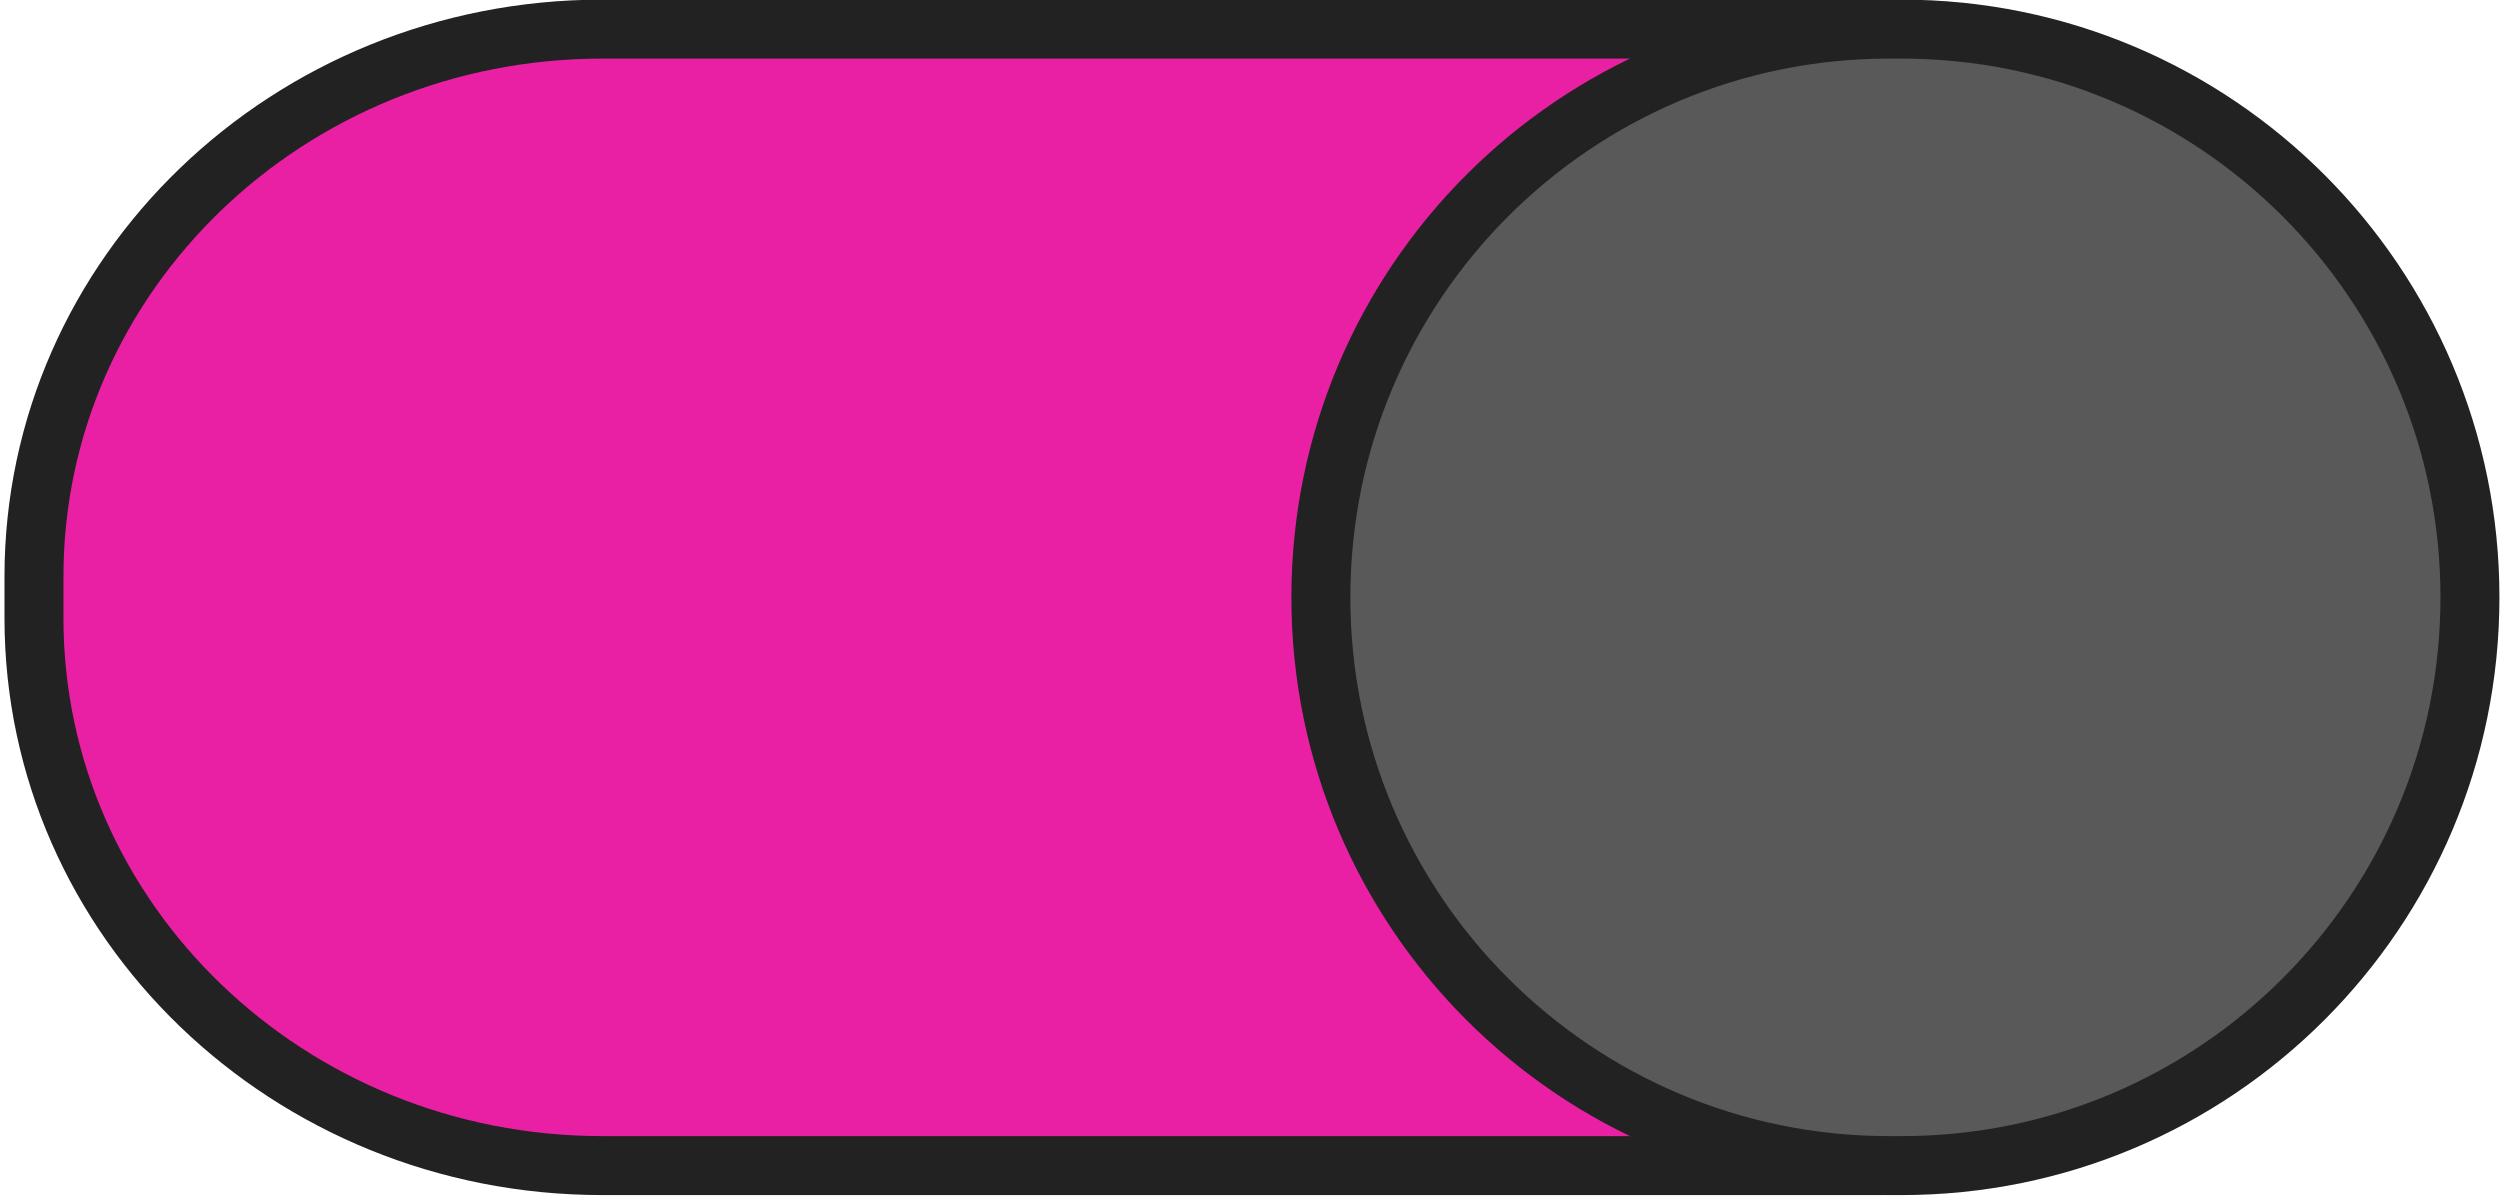
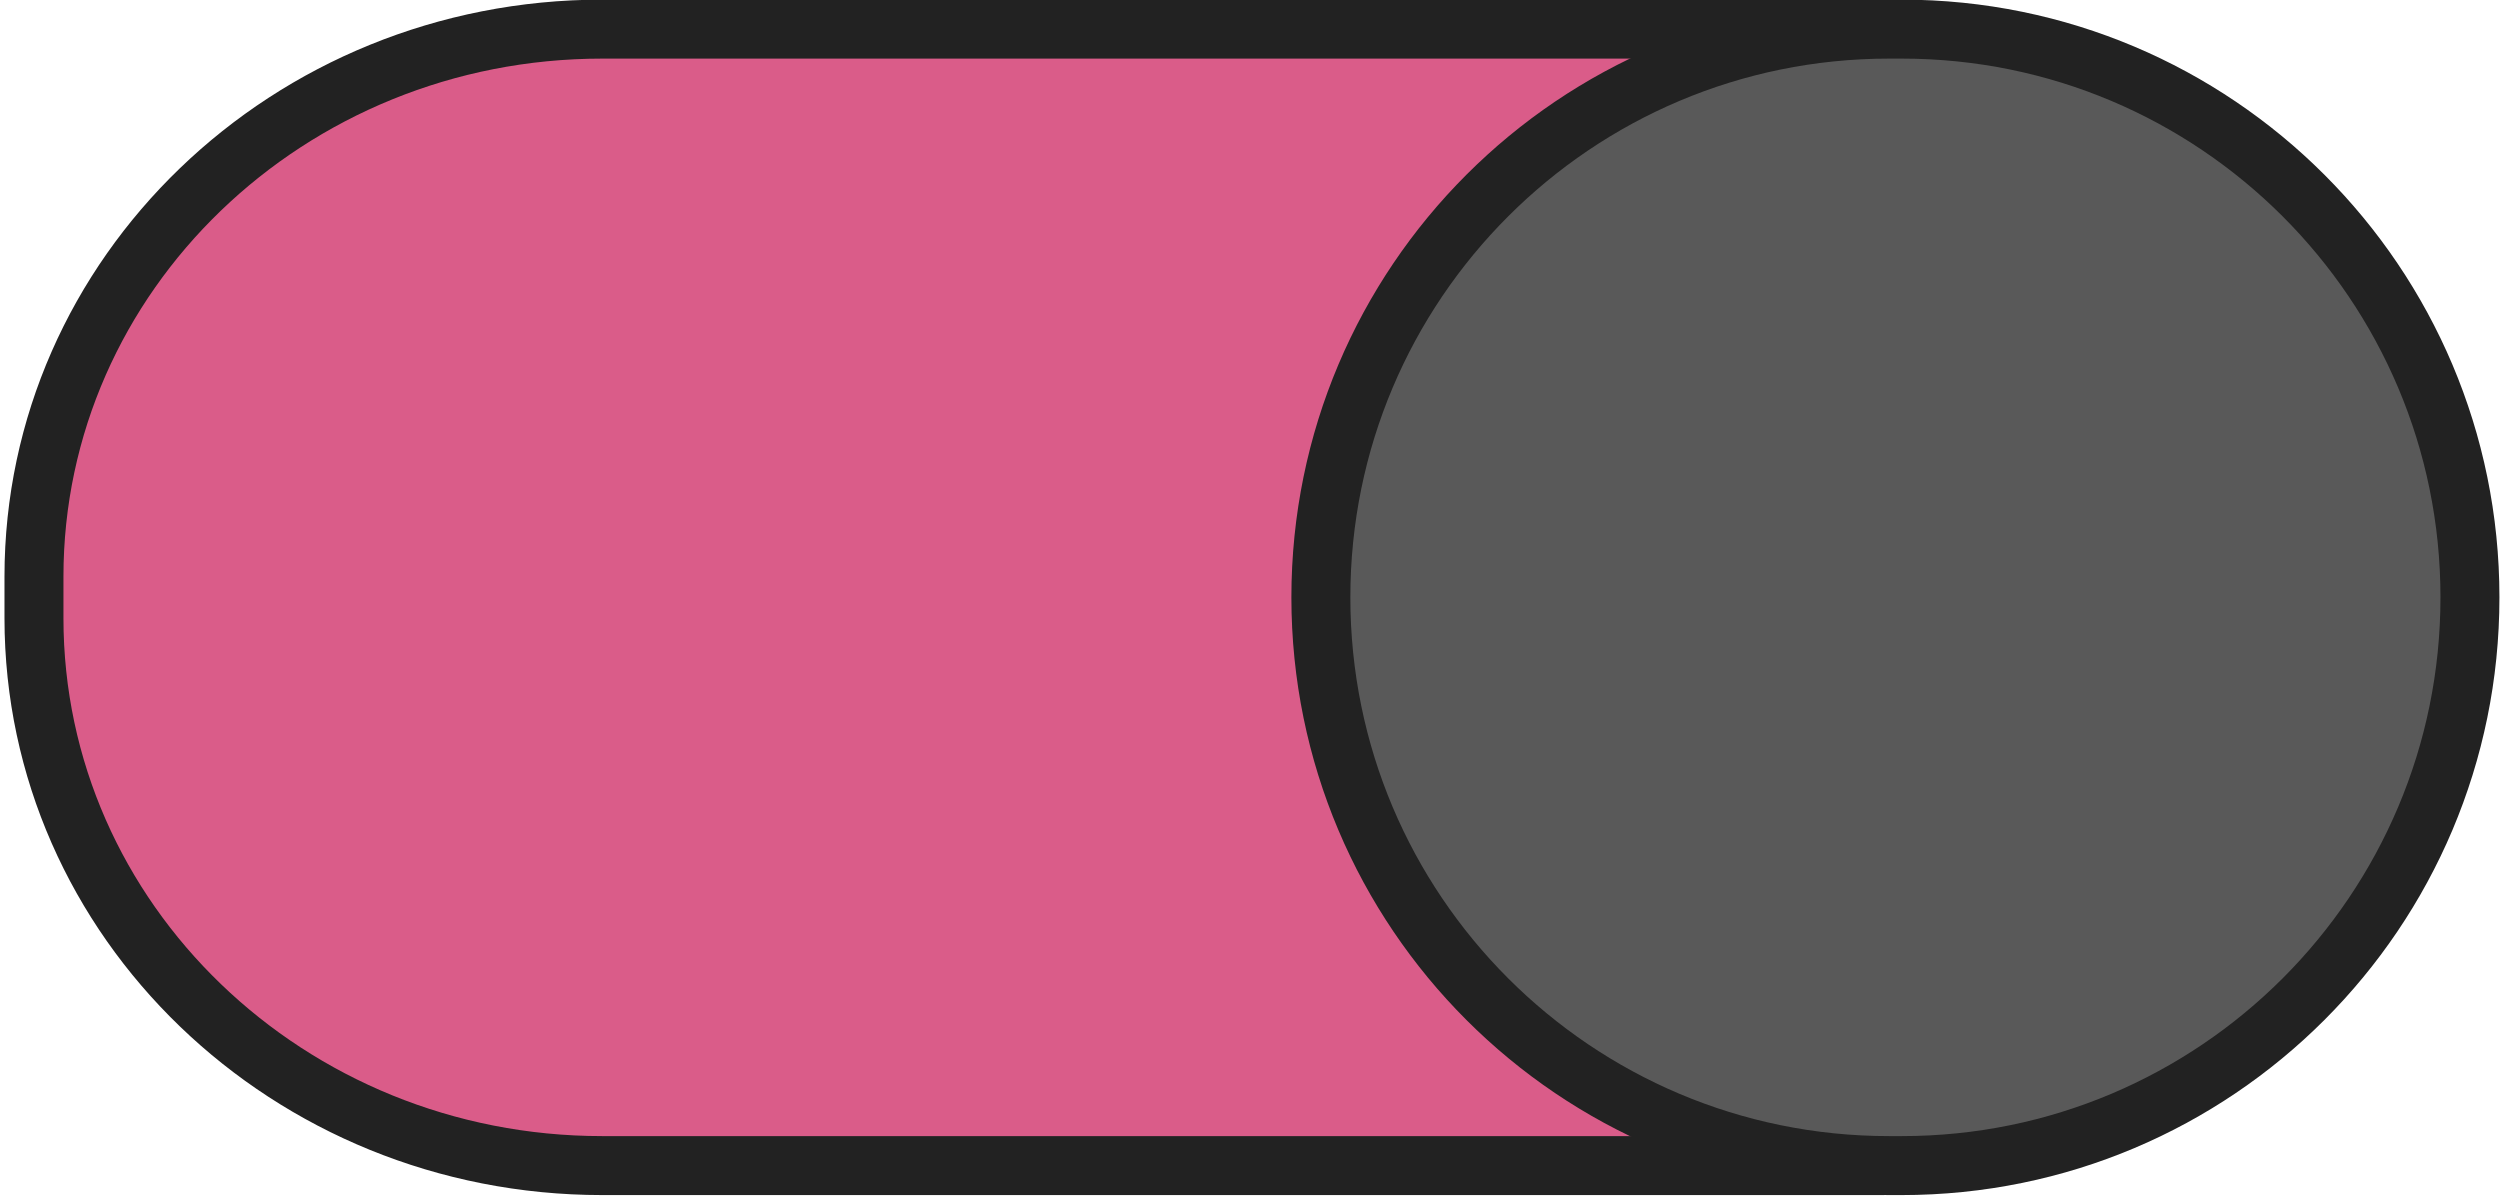
<svg xmlns="http://www.w3.org/2000/svg" width="46" height="22" viewBox="0 0 46 22" version="1.1" id="svg2751">
  <defs id="defs2745" />
  <g id="layer1" transform="translate(0,-291.1792)">
-     <rect style="opacity:1;vector-effect:none;fill:#e920a3;fill-opacity:1;stroke:#222222;stroke-width:1.085;stroke-linecap:butt;stroke-linejoin:miter;stroke-miterlimit:4;stroke-dasharray:none;stroke-dashoffset:0;stroke-opacity:1;marker:none;marker-start:none;marker-mid:none;marker-end:none;paint-order:normal" id="rect3296" width="44.446" height="20.911" x="0.625" y="291.715" rx="10.455" ry="10.073" />
+     <rect style="opacity:1;vector-effect:none;fill:#da5c89;fill-opacity:1;stroke:#222222;stroke-width:1.085;stroke-linecap:butt;stroke-linejoin:miter;stroke-miterlimit:4;stroke-dasharray:none;stroke-dashoffset:0;stroke-opacity:1;marker:none;marker-start:none;marker-mid:none;marker-end:none;paint-order:normal" id="rect3296" width="44.446" height="20.911" x="0.625" y="291.715" rx="10.455" ry="10.073" />
    <rect ry="10.455" rx="10.455" y="291.715" x="24.304" height="20.911" width="21.143" id="rect3300" style="opacity:1;vector-effect:none;fill:#595959;fill-opacity:1;stroke:#222222;stroke-width:1.085;stroke-linecap:butt;stroke-linejoin:miter;stroke-miterlimit:4;stroke-dasharray:none;stroke-dashoffset:0;stroke-opacity:1;marker:none;marker-start:none;marker-mid:none;marker-end:none;paint-order:normal" />
  </g>
</svg>
